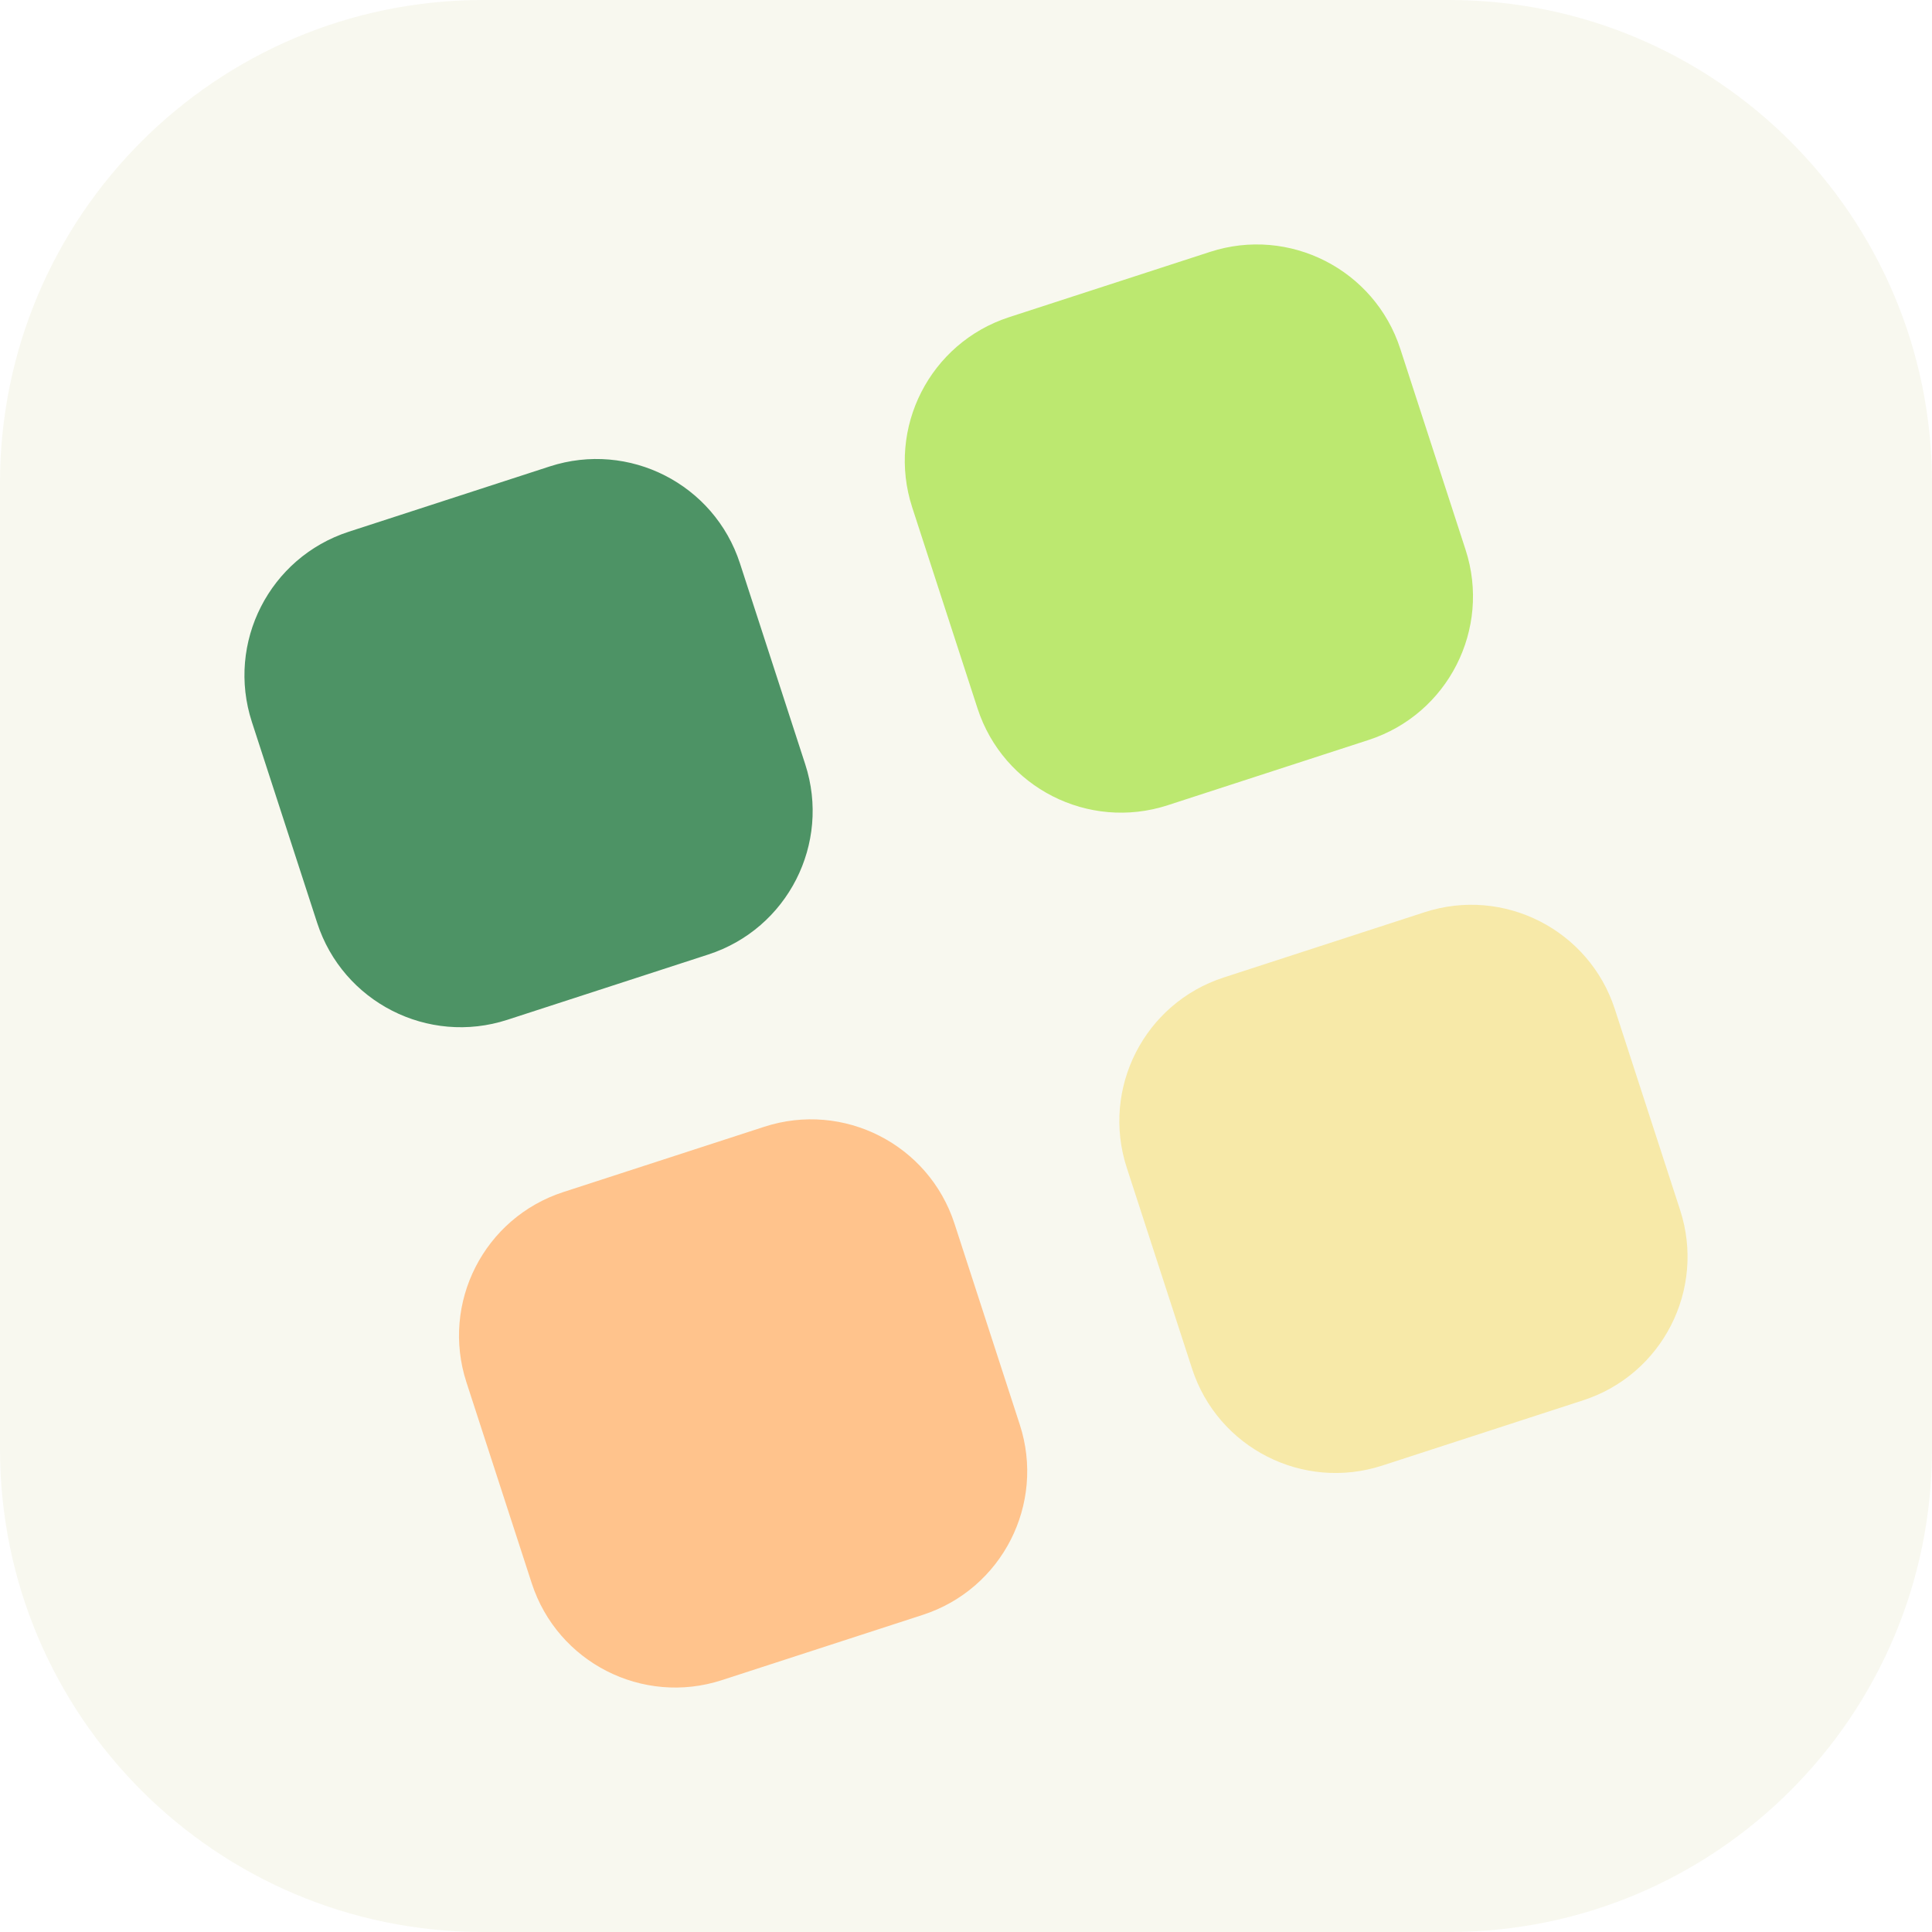
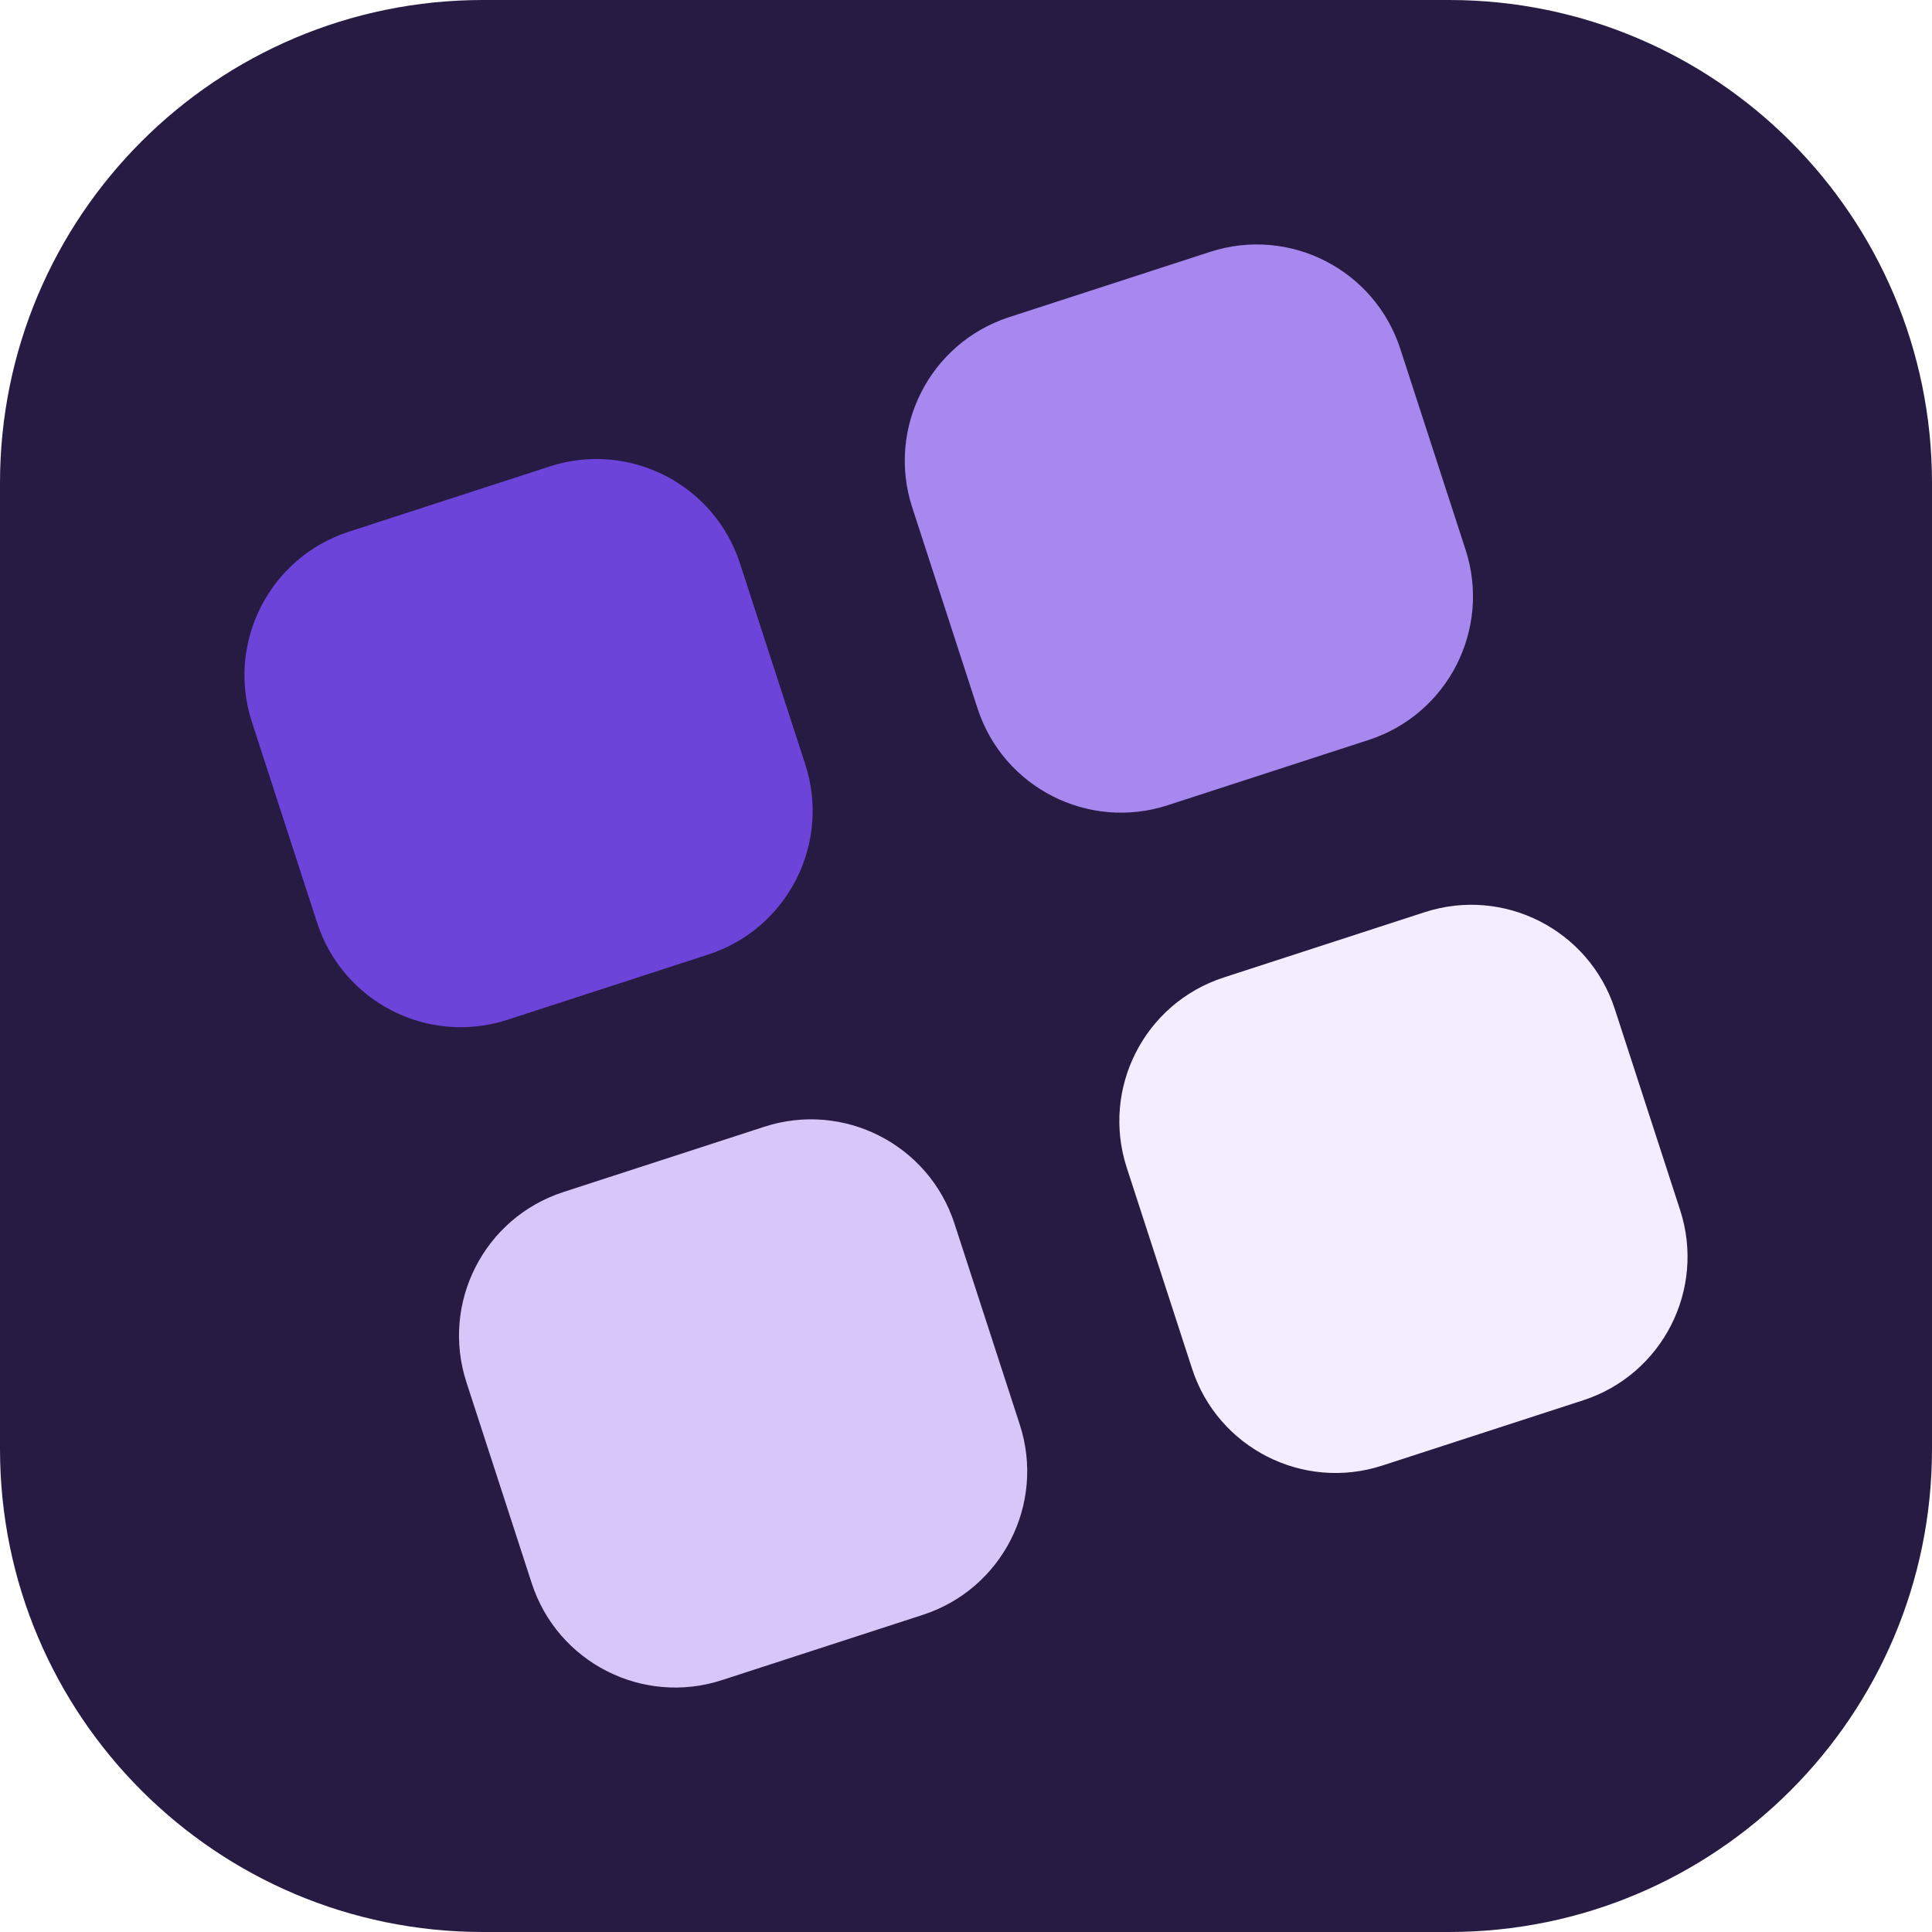
<svg xmlns="http://www.w3.org/2000/svg" viewBox="0 0 64 64">
-   <rect width="64" height="64" rx="16" fill="#f8f8ef" />
+   <rect width="64" height="64" rx="16" fill="#281b43" />
  <g transform="rotate(-18 32 32)">
-     <rect x="12" y="12" width="17" height="17" rx="5" fill="#4d9365" />
-     <rect x="35" y="12" width="17" height="17" rx="5" fill="#bce870" />
-     <rect x="12" y="35" width="17" height="17" rx="5" fill="#ffc38c" />
-     <rect x="35" y="35" width="17" height="17" rx="5" fill="#f7e9a8" />
+     <rect x="12" y="12" width="17" height="17" rx="5" fill="#6c44da" />
+     <rect x="35" y="12" width="17" height="17" rx="5" fill="#a788ef" />
+     <rect x="12" y="35" width="17" height="17" rx="5" fill="#d7c7f8" />
+     <rect x="35" y="35" width="17" height="17" rx="5" fill="#f4ecff" />
  </g>
</svg>
